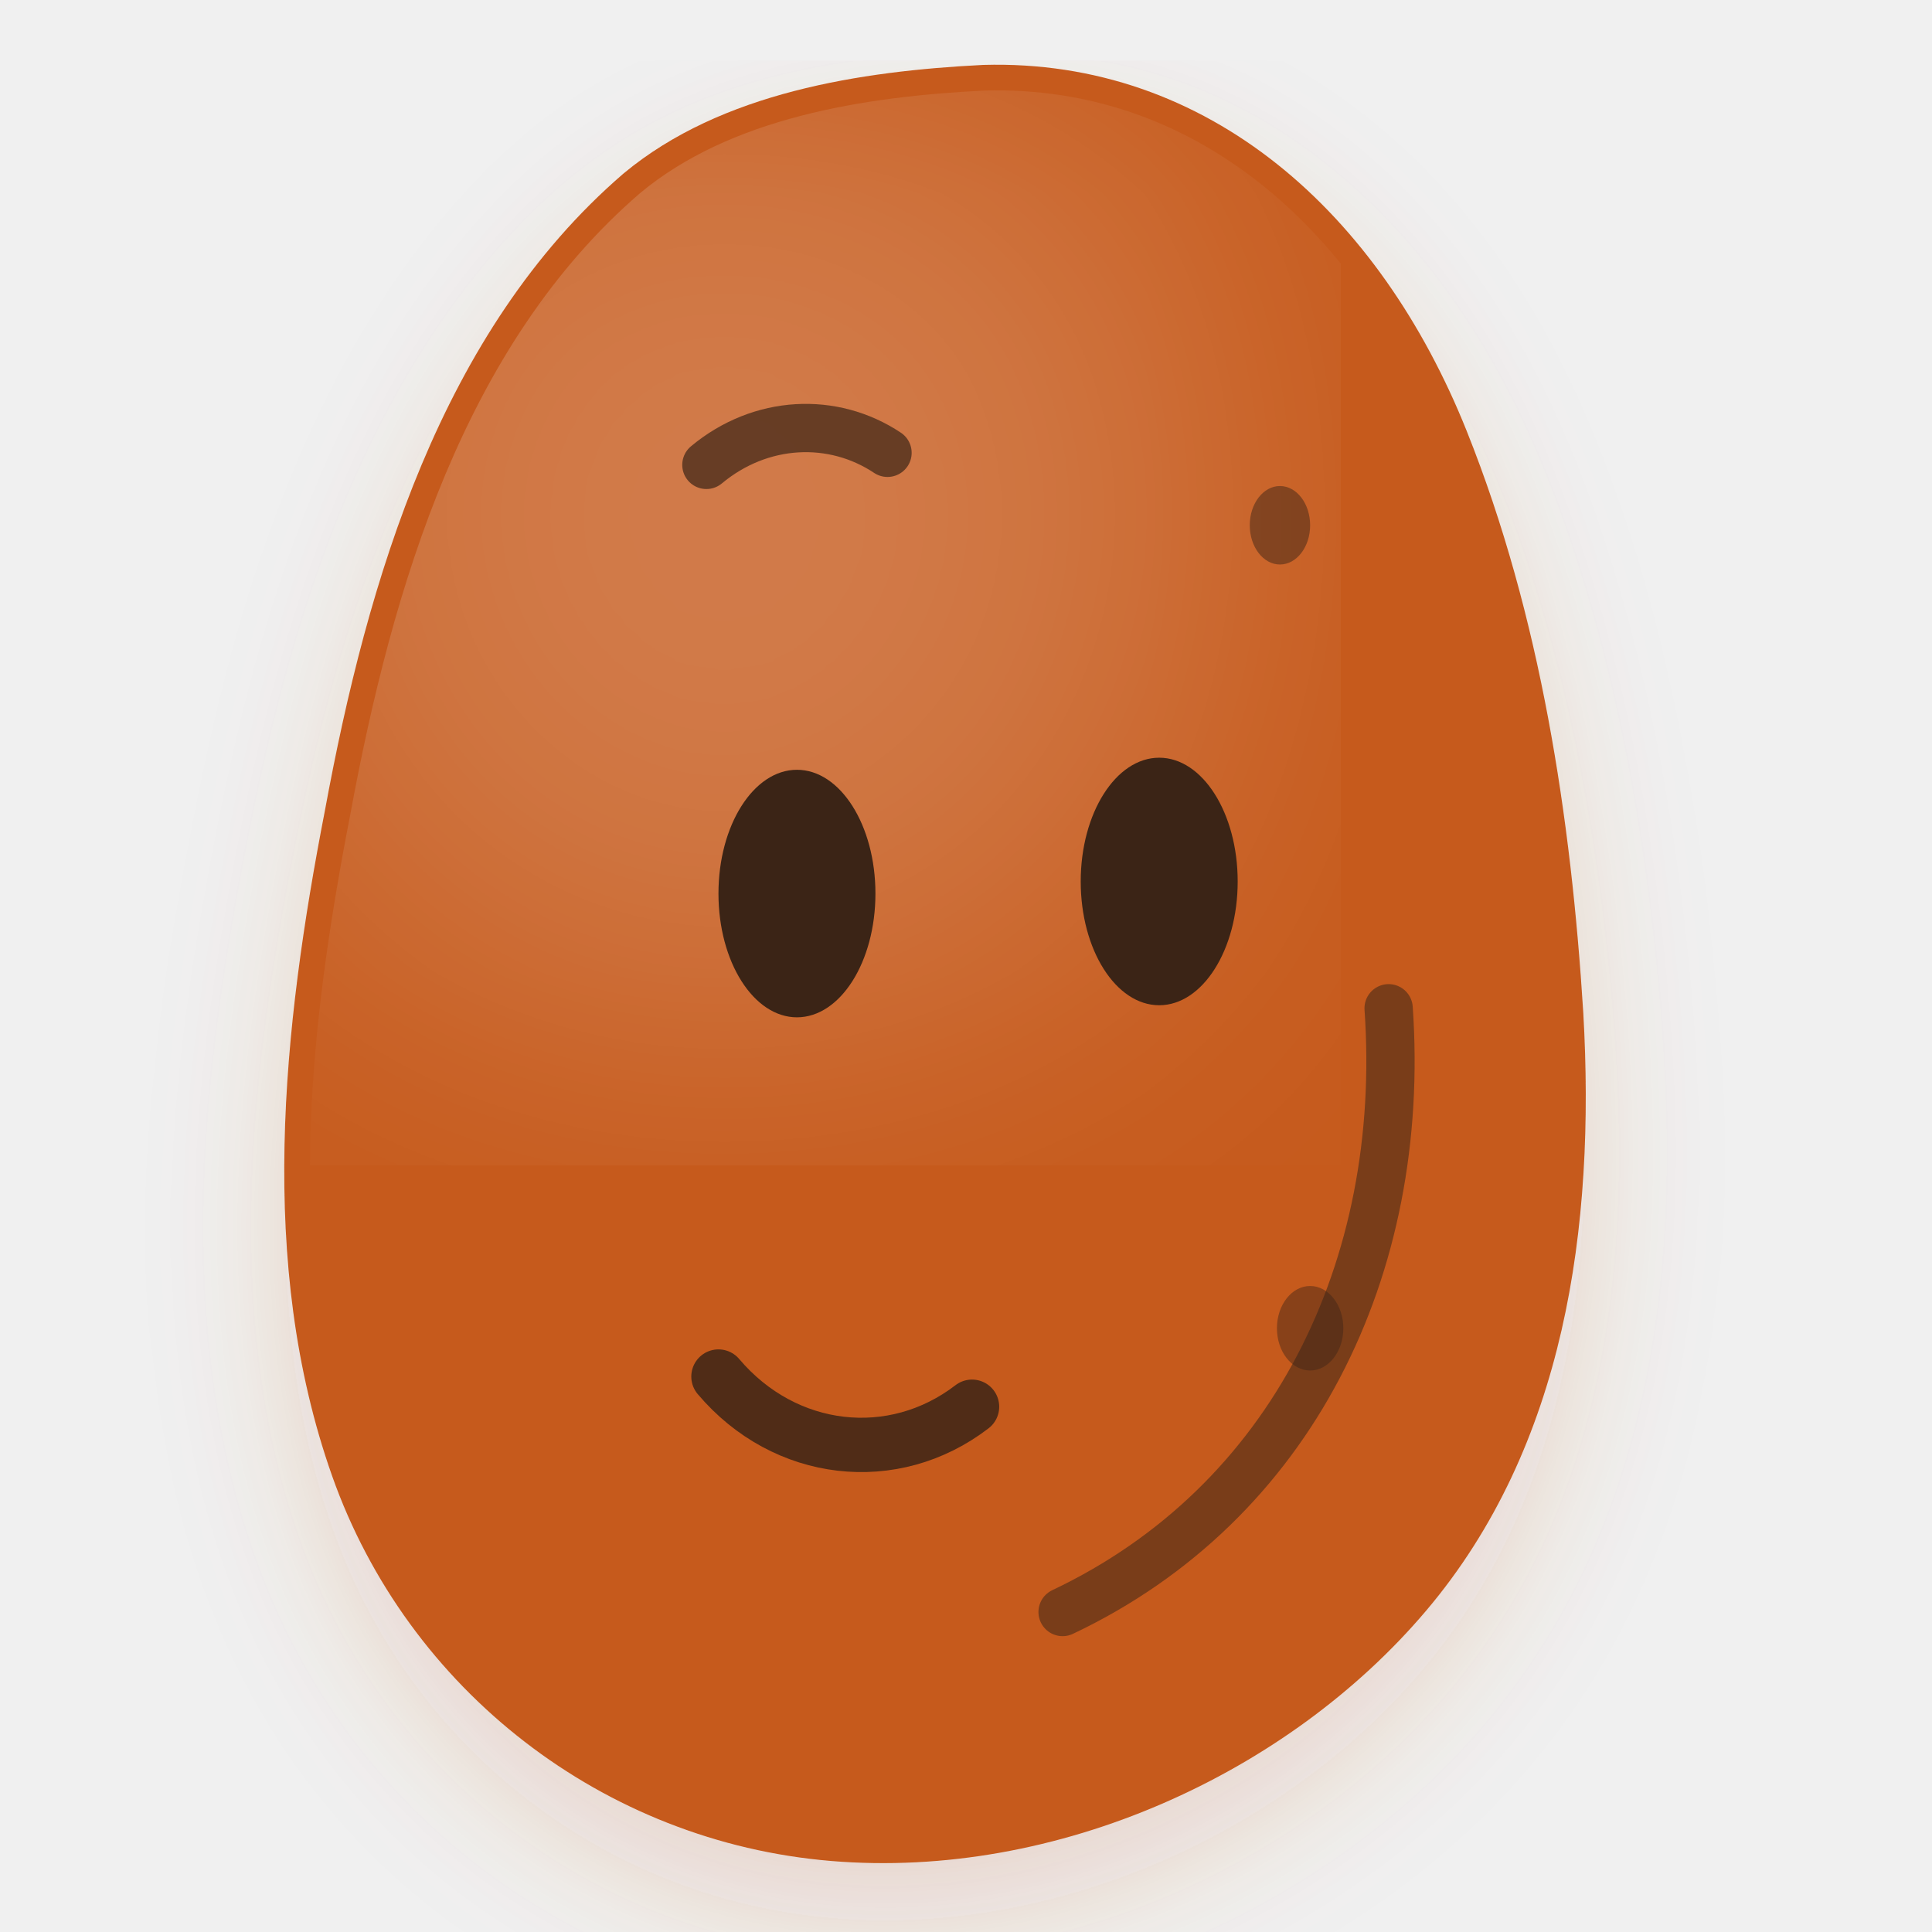
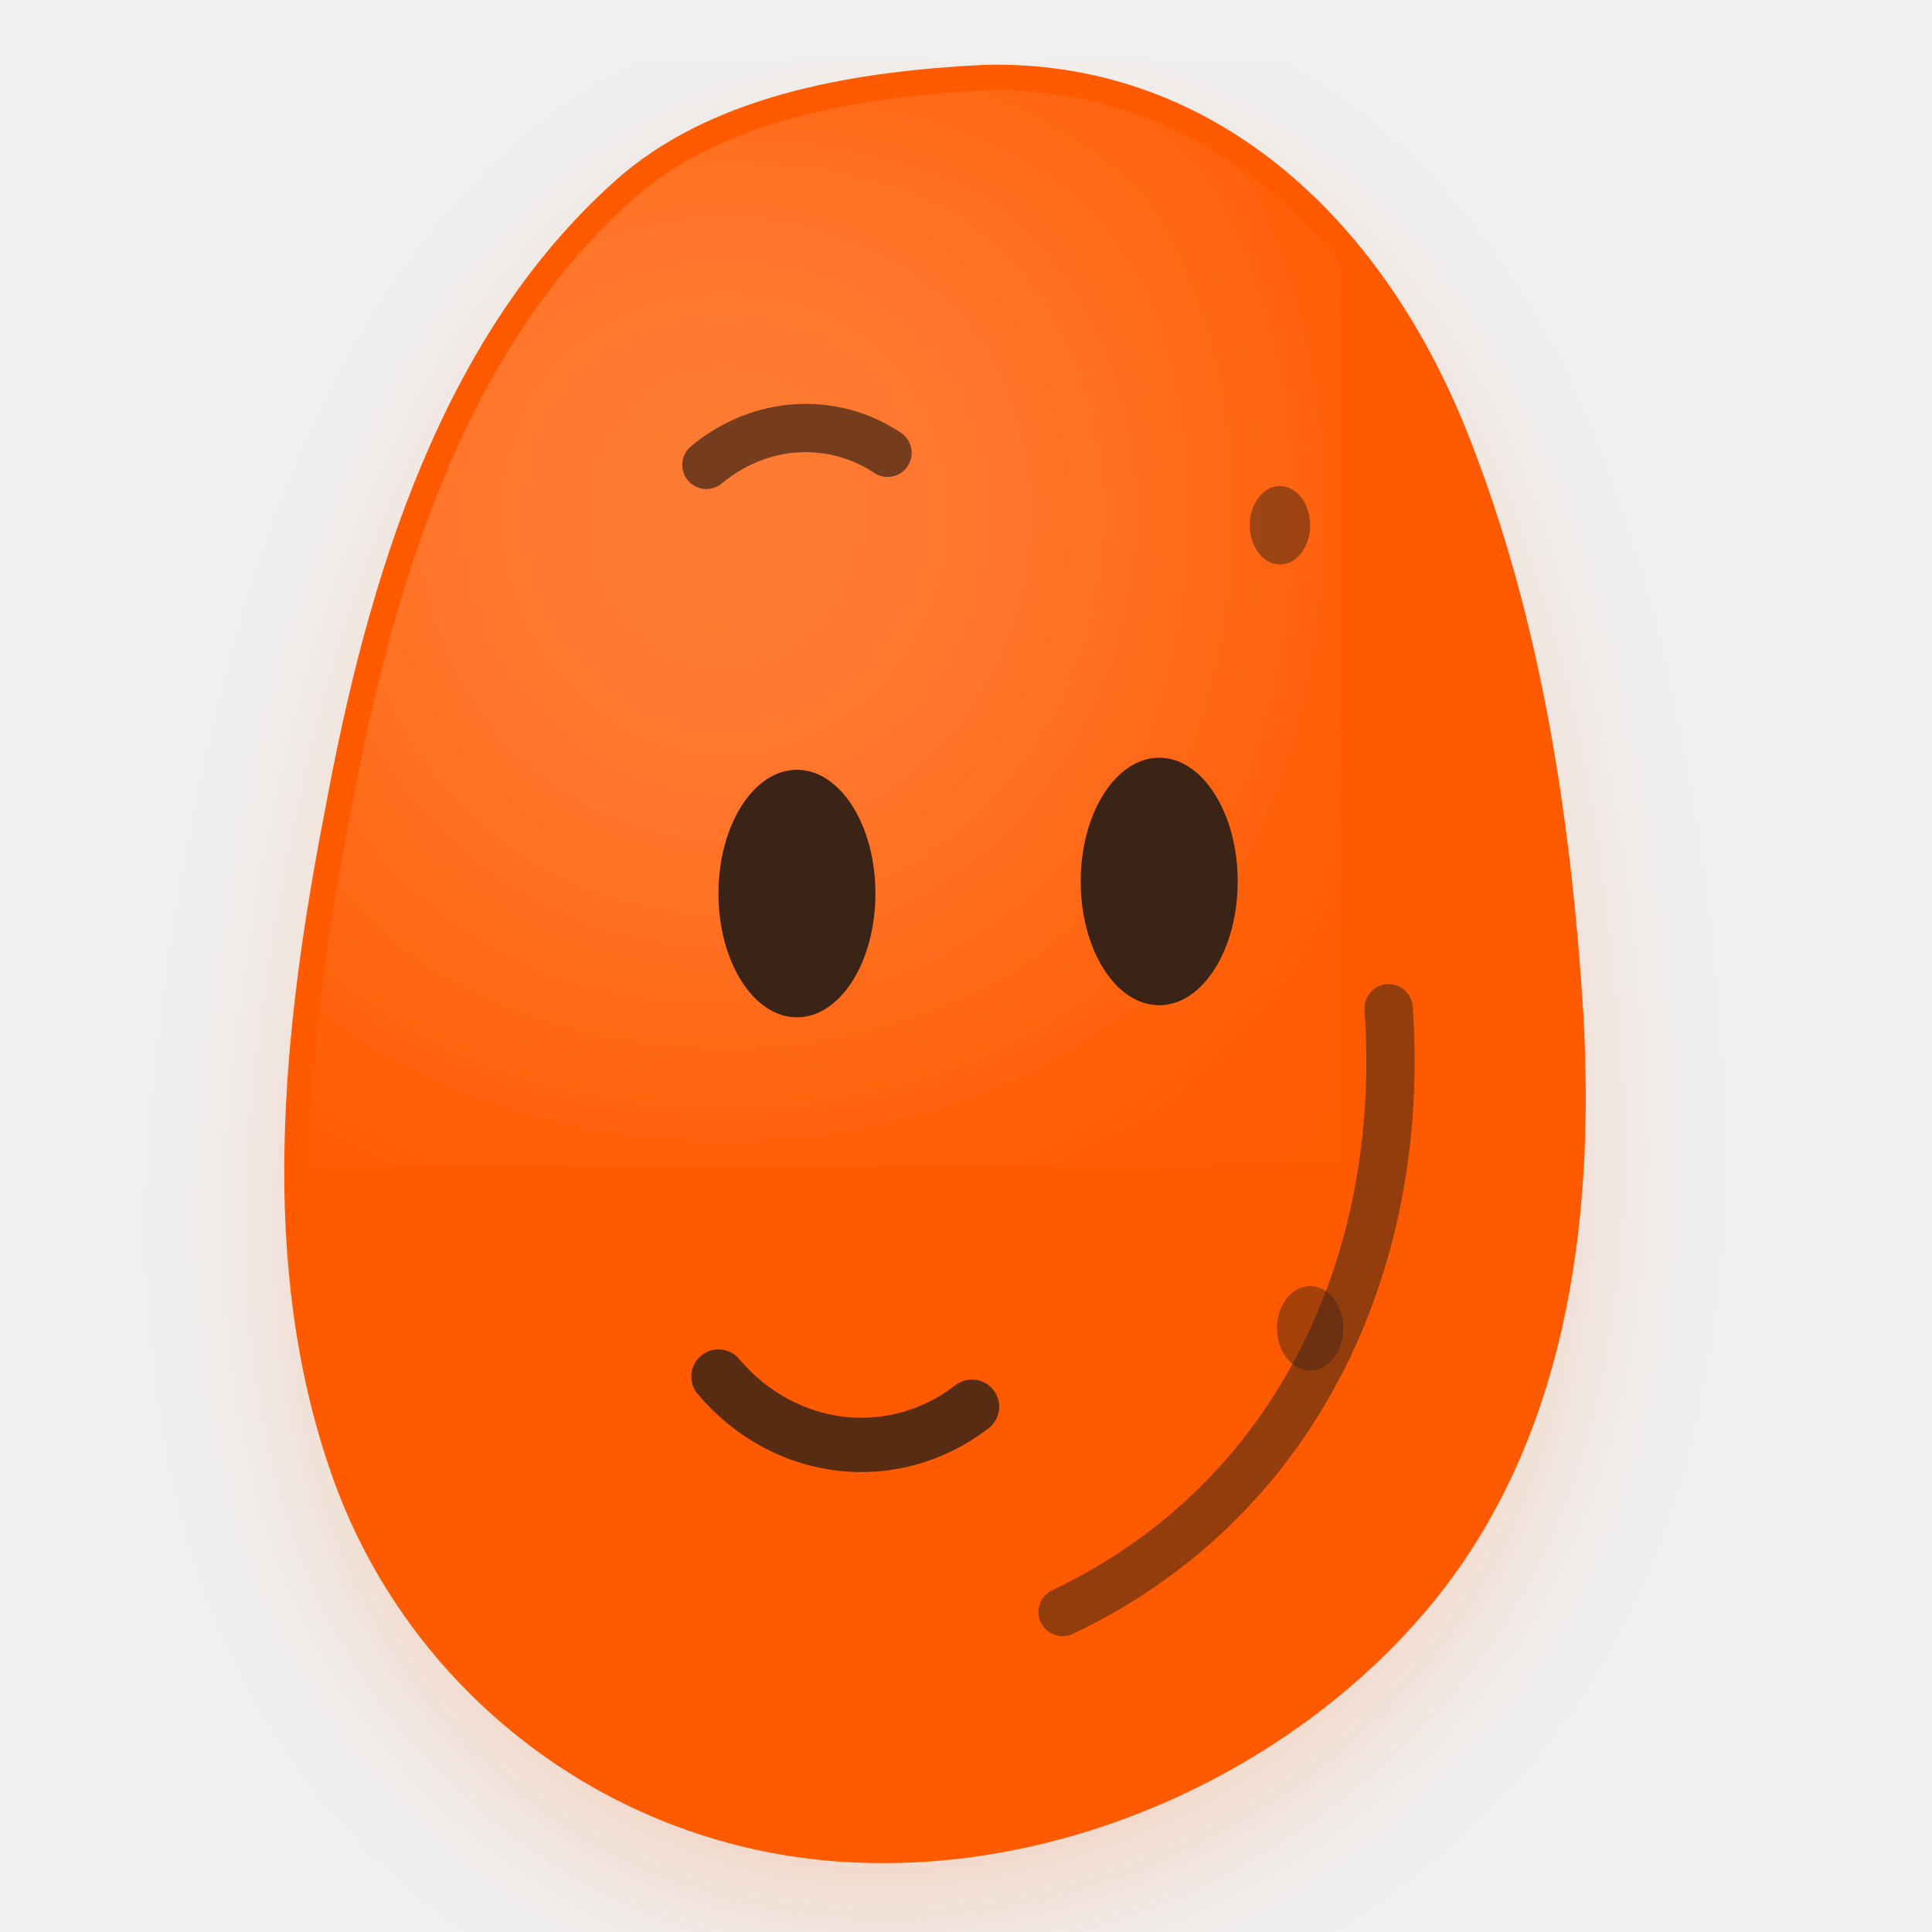
<svg xmlns="http://www.w3.org/2000/svg" viewBox="0 0 64 64">
  <defs>
    <linearGradient id="shm" x1="22%" y1="10%" x2="74%" y2="90%">
-       <stop offset="0" stop-color="#C65A1E" />
-       <stop offset="0.5" stop-color="#C65A1E" />
-       <stop offset="1" stop-color="#C65A1E" />
+       <stop offset="0" stop-color="#FF5A00" />
+       <stop offset="0.5" stop-color="#FF5A00" />
+       <stop offset="1" stop-color="#FF5A00" />
    </linearGradient>
    <filter id="blm">
      <feGaussianBlur stdDeviation="7" />
    </filter>
    <filter id="dpm" x="-35%" y="-35%" width="180%" height="180%">
-       <feDropShadow dx="0" dy="2" stdDeviation="2.2" flood-color="#C65A1E" flood-opacity="0.18" />
+       <feDropShadow dx="0" dy="2" stdDeviation="2.2" flood-color="#FF5A00" flood-opacity="0.18" />
    </filter>
    <clipPath id="cpm">
      <path d="M32.6,3.0 C39.6,2.8 45.0,7.6 47.8,14.6 C50.2,20.6 51.2,27.2 51.6,33.6 C52.0,40.6 51.0,47.6 46.6,52.8 C42.2,58.0 34.8,61.4 27.6,60.8 C20.4,60.2 14.2,55.4 11.8,48.6 C9.4,41.8 10.2,34.2 11.6,27.0 C13.0,19.4 15.4,11.4 21.2,6.4 C24.2,3.9 28.6,3.2 32.6,3.0 Z" />
    </clipPath>
  </defs>
-   <path d="M32.6,3.0 C39.6,2.8 45.0,7.6 47.8,14.6 C50.2,20.6 51.2,27.2 51.6,33.6 C52.0,40.6 51.0,47.6 46.6,52.8 C42.2,58.0 34.8,61.4 27.6,60.8 C20.4,60.2 14.2,55.4 11.8,48.6 C9.4,41.8 10.2,34.2 11.6,27.0 C13.0,19.4 15.4,11.4 21.2,6.4 C24.2,3.9 28.6,3.2 32.6,3.0 Z" fill="url(#shm)" stroke="#C65A1E" stroke-width="1.7" stroke-linejoin="round" filter="url(#dpm)" />
+   <path d="M32.6,3.0 C39.6,2.8 45.0,7.6 47.8,14.6 C50.2,20.6 51.2,27.2 51.6,33.6 C52.0,40.6 51.0,47.6 46.6,52.8 C42.2,58.0 34.8,61.4 27.6,60.8 C20.4,60.2 14.2,55.4 11.8,48.6 C9.4,41.8 10.2,34.2 11.6,27.0 C13.0,19.4 15.4,11.4 21.2,6.4 C24.2,3.9 28.6,3.2 32.6,3.0 Z" fill="url(#shm)" stroke="#FF5A00" stroke-width="1.7" stroke-linejoin="round" filter="url(#dpm)" />
  <g clip-path="url(#cpm)">
    <ellipse cx="24" cy="17" rx="17" ry="18" fill="#FFFFFF" opacity="0.20" filter="url(#blm)" />
  </g>
  <ellipse cx="26.4" cy="29.6" rx="2.6" ry="4.1" fill="#3B2416" />
  <ellipse cx="38.4" cy="29.2" rx="2.6" ry="4.1" fill="#3B2416" />
  <path d="M46.0,33.4 C46.6,42.0 42.8,49.8 35.2,53.4" fill="none" stroke="#3B2416" stroke-width="1.6" stroke-linecap="round" opacity="0.55" />
  <path d="M23.8,45.6 C26.0,48.2 29.6,48.6 32.2,46.6" fill="none" stroke="#3B2416" stroke-width="1.8" stroke-linecap="round" opacity="0.85" />
  <path d="M23.4,15.4 C25.2,13.9 27.6,13.8 29.4,15.0" fill="none" stroke="#3B2416" stroke-width="1.6" stroke-linecap="round" opacity="0.7" />
  <ellipse cx="42.4" cy="17.4" rx="1.0" ry="1.3" fill="#3B2416" opacity="0.5" />
  <ellipse cx="43.4" cy="44.0" rx="1.1" ry="1.4" fill="#3B2416" opacity="0.45" />
</svg>
